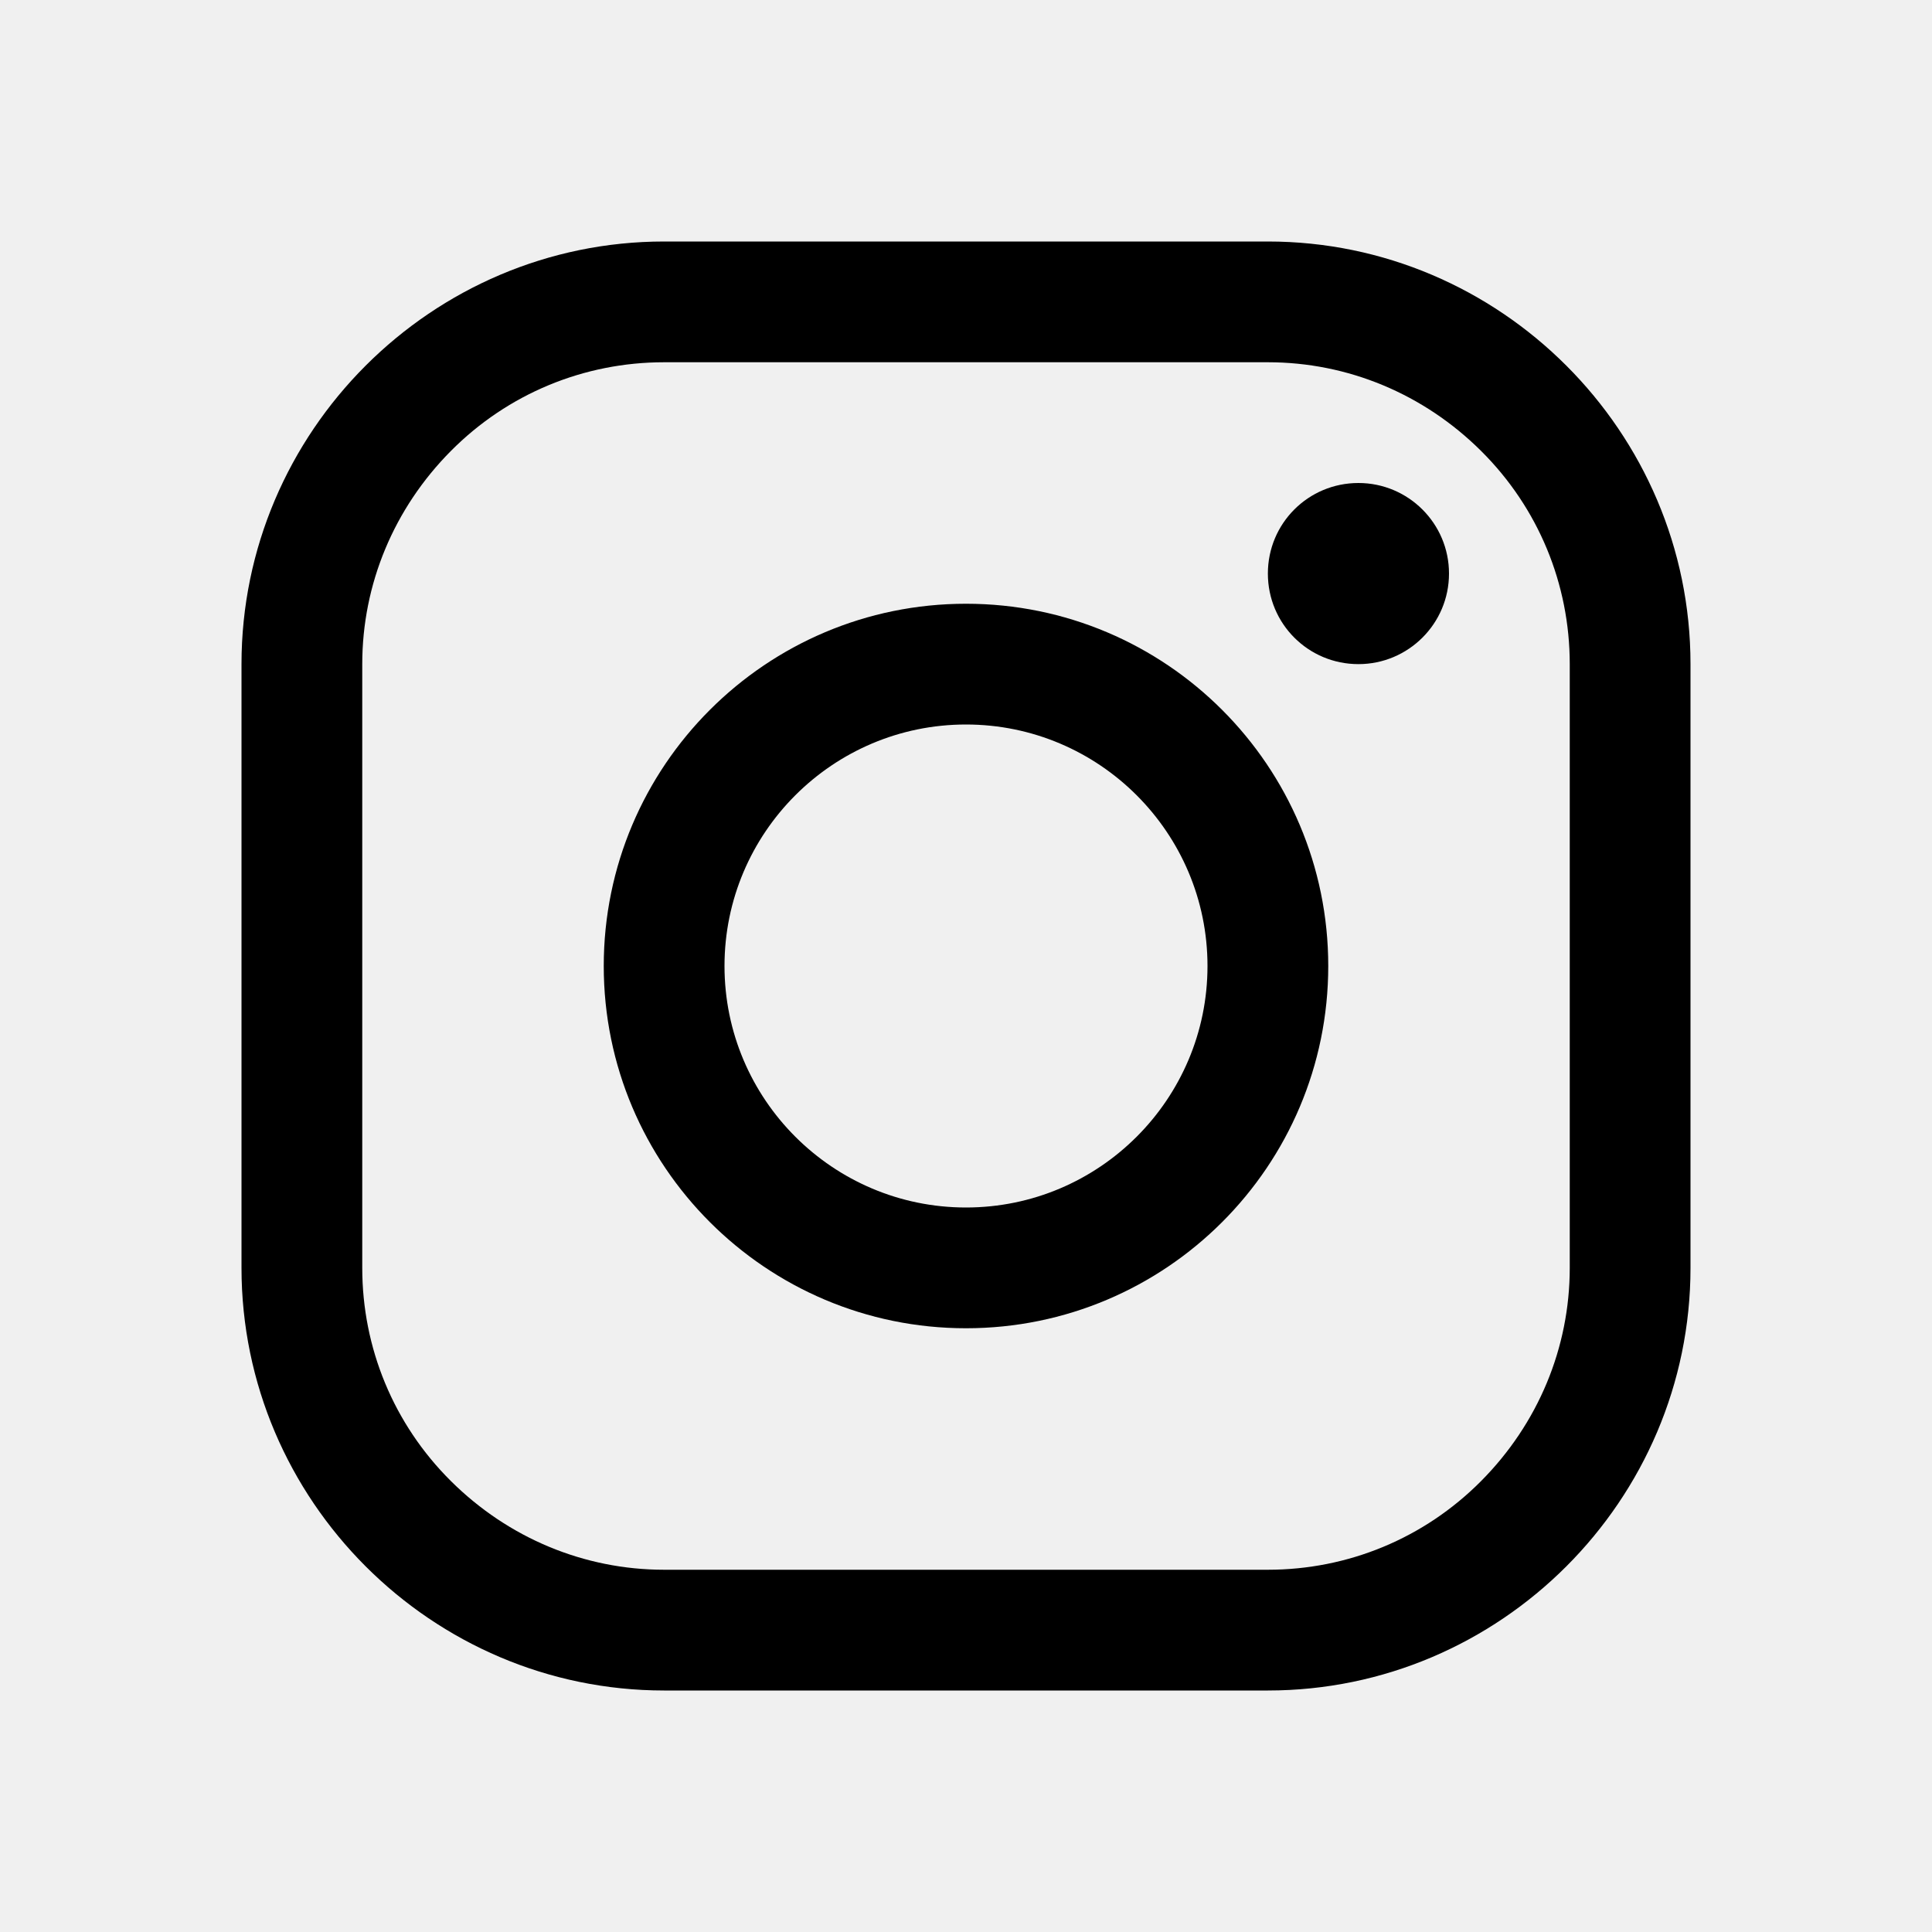
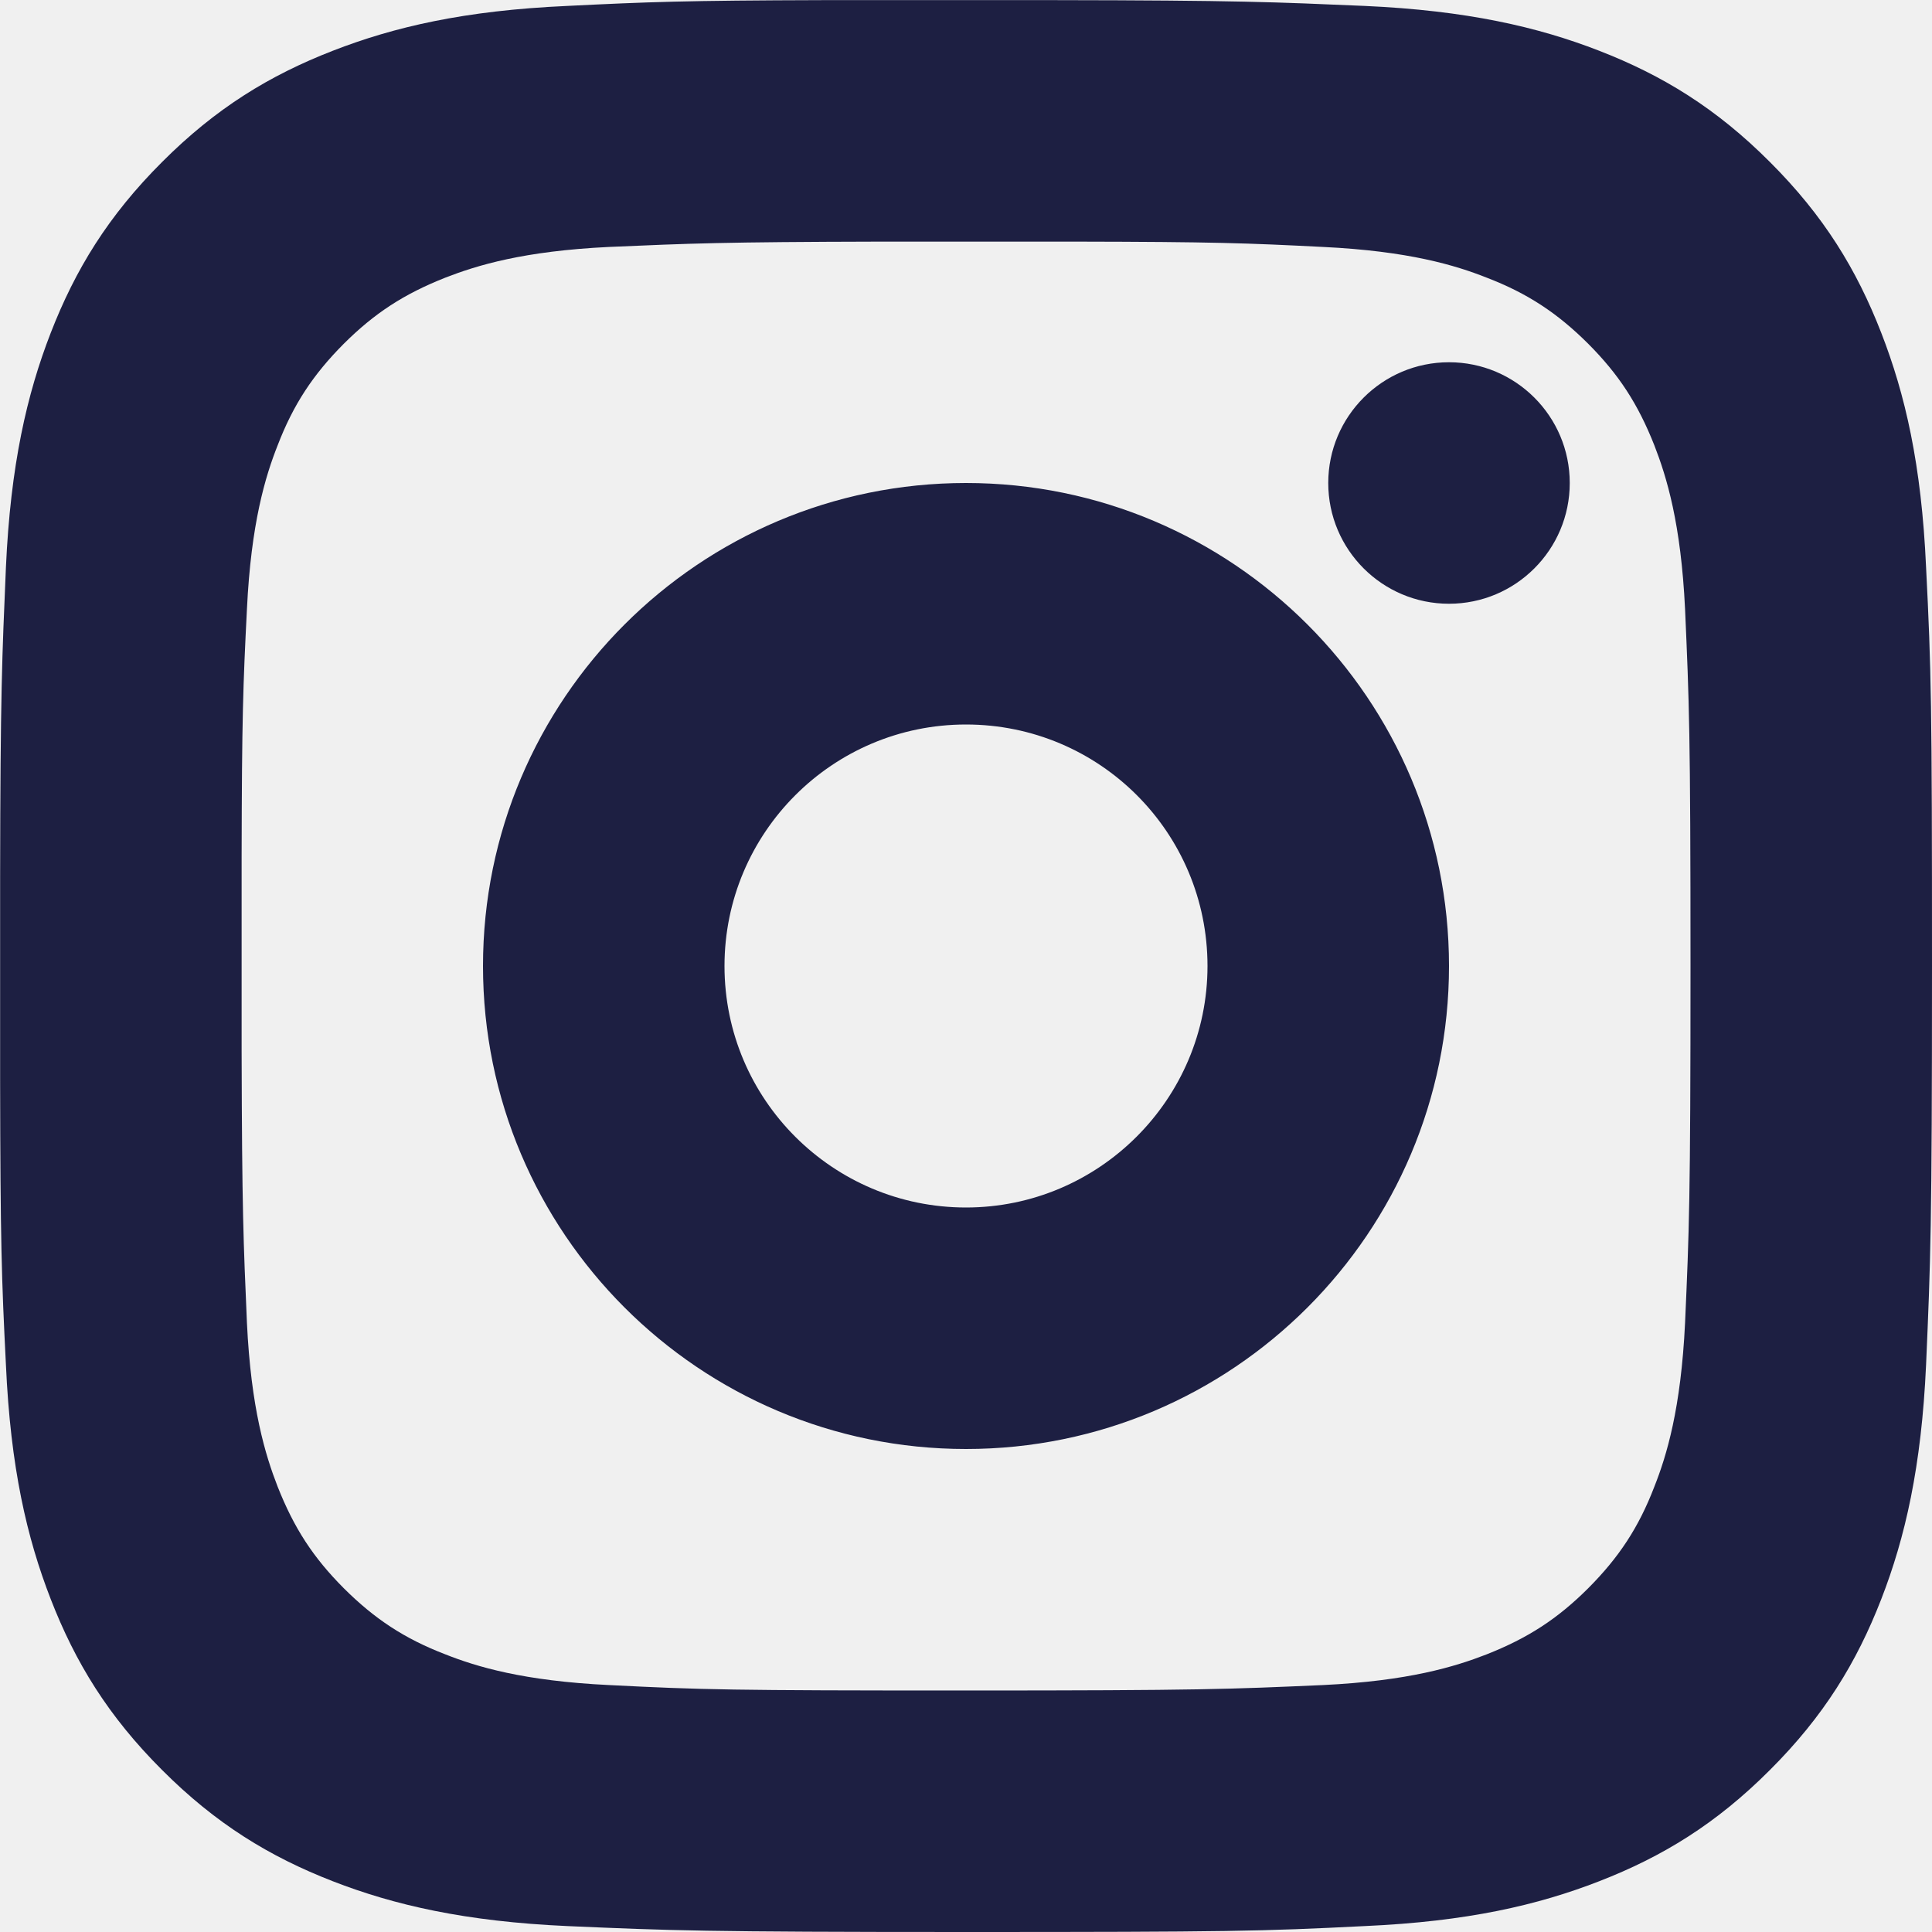
- <svg xmlns="http://www.w3.org/2000/svg" viewBox="0 0 512 512">
-   <path d="M336 96c21.2 0 41.3 8.4 56.5 23.5S416 154.8 416 176v160c0 21.2-8.4 41.3-23.5 56.5S357.2 416 336 416H176c-21.2 0-41.3-8.4-56.5-23.5S96 357.2 96 336V176c0-21.2 8.4-41.3 23.5-56.5S154.8 96 176 96h160m0-32H176c-61.6 0-112 50.4-112 112v160c0 61.6 50.4 112 112 112h160c61.6 0 112-50.4 112-112V176c0-61.6-50.4-112-112-112z" />
-   <path d="M360 176c-13.3 0-24-10.7-24-24s10.7-24 24-24c13.2 0 24 10.7 24 24s-10.8 24-24 24zM256 192c35.3 0 64 28.7 64 64s-28.7 64-64 64-64-28.7-64-64 28.7-64 64-64m0-32c-53 0-96 43-96 96s43 96 96 96 96-43 96-96-43-96-96-96z" />
+ <svg xmlns="http://www.w3.org/2000/svg" xmlns:xlink="http://www.w3.org/1999/xlink" width="16px" height="16px" viewBox="0 0 16 16" version="1.1">
+   <defs>
+     <path d="M8.732,0.001 C10.253,0.003 10.555,0.017 11.301,0.049 C12.148,0.087 12.736,0.223 13.243,0.42 C13.768,0.624 14.213,0.896 14.658,1.342 C15.104,1.787 15.376,2.232 15.58,2.757 C15.777,3.264 15.913,3.845 15.951,4.699 C15.994,5.552 16,5.824 16,8 C16,10.176 15.988,10.448 15.951,11.301 C15.913,12.148 15.777,12.736 15.58,13.243 C15.376,13.768 15.104,14.213 14.658,14.658 C14.213,15.104 13.768,15.376 13.243,15.58 C12.736,15.777 12.155,15.913 11.301,15.951 C10.448,15.994 10.176,16 8,16 C5.824,16 5.552,15.988 4.699,15.951 C3.852,15.913 3.264,15.777 2.757,15.58 C2.232,15.376 1.787,15.104 1.342,14.658 C0.896,14.213 0.624,13.768 0.42,13.243 C0.223,12.736 0.087,12.155 0.049,11.301 C0.013,10.59 0.003,10.283 0.001,8.941 L0.001,7.268 C0.003,5.747 0.017,5.445 0.049,4.699 C0.087,3.852 0.223,3.264 0.42,2.757 C0.624,2.232 0.896,1.787 1.342,1.342 C1.787,0.896 2.232,0.624 2.757,0.42 C3.264,0.223 3.845,0.087 4.699,0.049 C5.365,0.016 5.677,0.004 6.819,0.001 L7.059,0.001 L8.732,0.001 Z M8.907,2.001 L7.293,2.001 C5.978,2.004 5.714,2.016 5.045,2.045 C4.333,2.079 3.949,2.198 3.689,2.299 C3.345,2.435 3.102,2.593 2.847,2.847 C2.593,3.102 2.429,3.35 2.299,3.689 C2.198,3.944 2.079,4.333 2.045,5.045 C2.013,5.674 2.003,5.947 2.001,7.093 L2.001,8.707 C2.004,10.022 2.016,10.286 2.045,10.955 C2.079,11.667 2.198,12.051 2.299,12.311 C2.435,12.655 2.593,12.898 2.847,13.153 C3.102,13.407 3.35,13.571 3.689,13.701 C3.944,13.802 4.333,13.921 5.045,13.955 C5.814,13.994 6.045,14 8,14 C9.955,14 10.181,13.989 10.955,13.955 C11.667,13.921 12.051,13.802 12.311,13.701 C12.655,13.565 12.898,13.407 13.153,13.153 C13.407,12.898 13.571,12.65 13.701,12.311 C13.802,12.056 13.921,11.667 13.955,10.955 C13.989,10.186 14,9.949 14,8 C14,6.051 13.989,5.819 13.955,5.045 C13.921,4.333 13.802,3.949 13.701,3.689 C13.565,3.345 13.407,3.102 13.153,2.847 C12.898,2.593 12.65,2.429 12.311,2.299 C12.056,2.198 11.667,2.079 10.955,2.045 C10.326,2.013 10.053,2.003 8.907,2.001 Z M8,4 C10.208,4 12,5.792 12,8 C12,10.208 10.208,12 8,12 C5.792,12 4,10.208 4,8 C4,5.792 5.792,4 8,4 Z M8,6 C6.894,6 6,6.898 6,8 C6,9.106 6.898,10 8,10 C9.102,10 10,9.102 10,8 C10,6.894 9.106,6 8,6 Z M12,3 C12.552,3 13,3.448 13,4 C13,4.552 12.552,5 12,5 C11.448,5 11,4.552 11,4 C11,3.448 11.448,3 12,3 Z" id="path-1" />
+   </defs>
+   <g id="Symbols" stroke="none" stroke-width="1" fill="none" fill-rule="evenodd">
+     <g id="Header-Top" transform="translate(-459, -33)">
+       <g id="Instagram" transform="translate(459, 33)">
+         <mask id="mask-2" fill="white">
+           <use xlink:href="#path-1" />
+         </mask>
+         <use id="Icon" fill="#1D1F42" xlink:href="#path-1" />
+       </g>
+     </g>
+   </g>
</svg>
